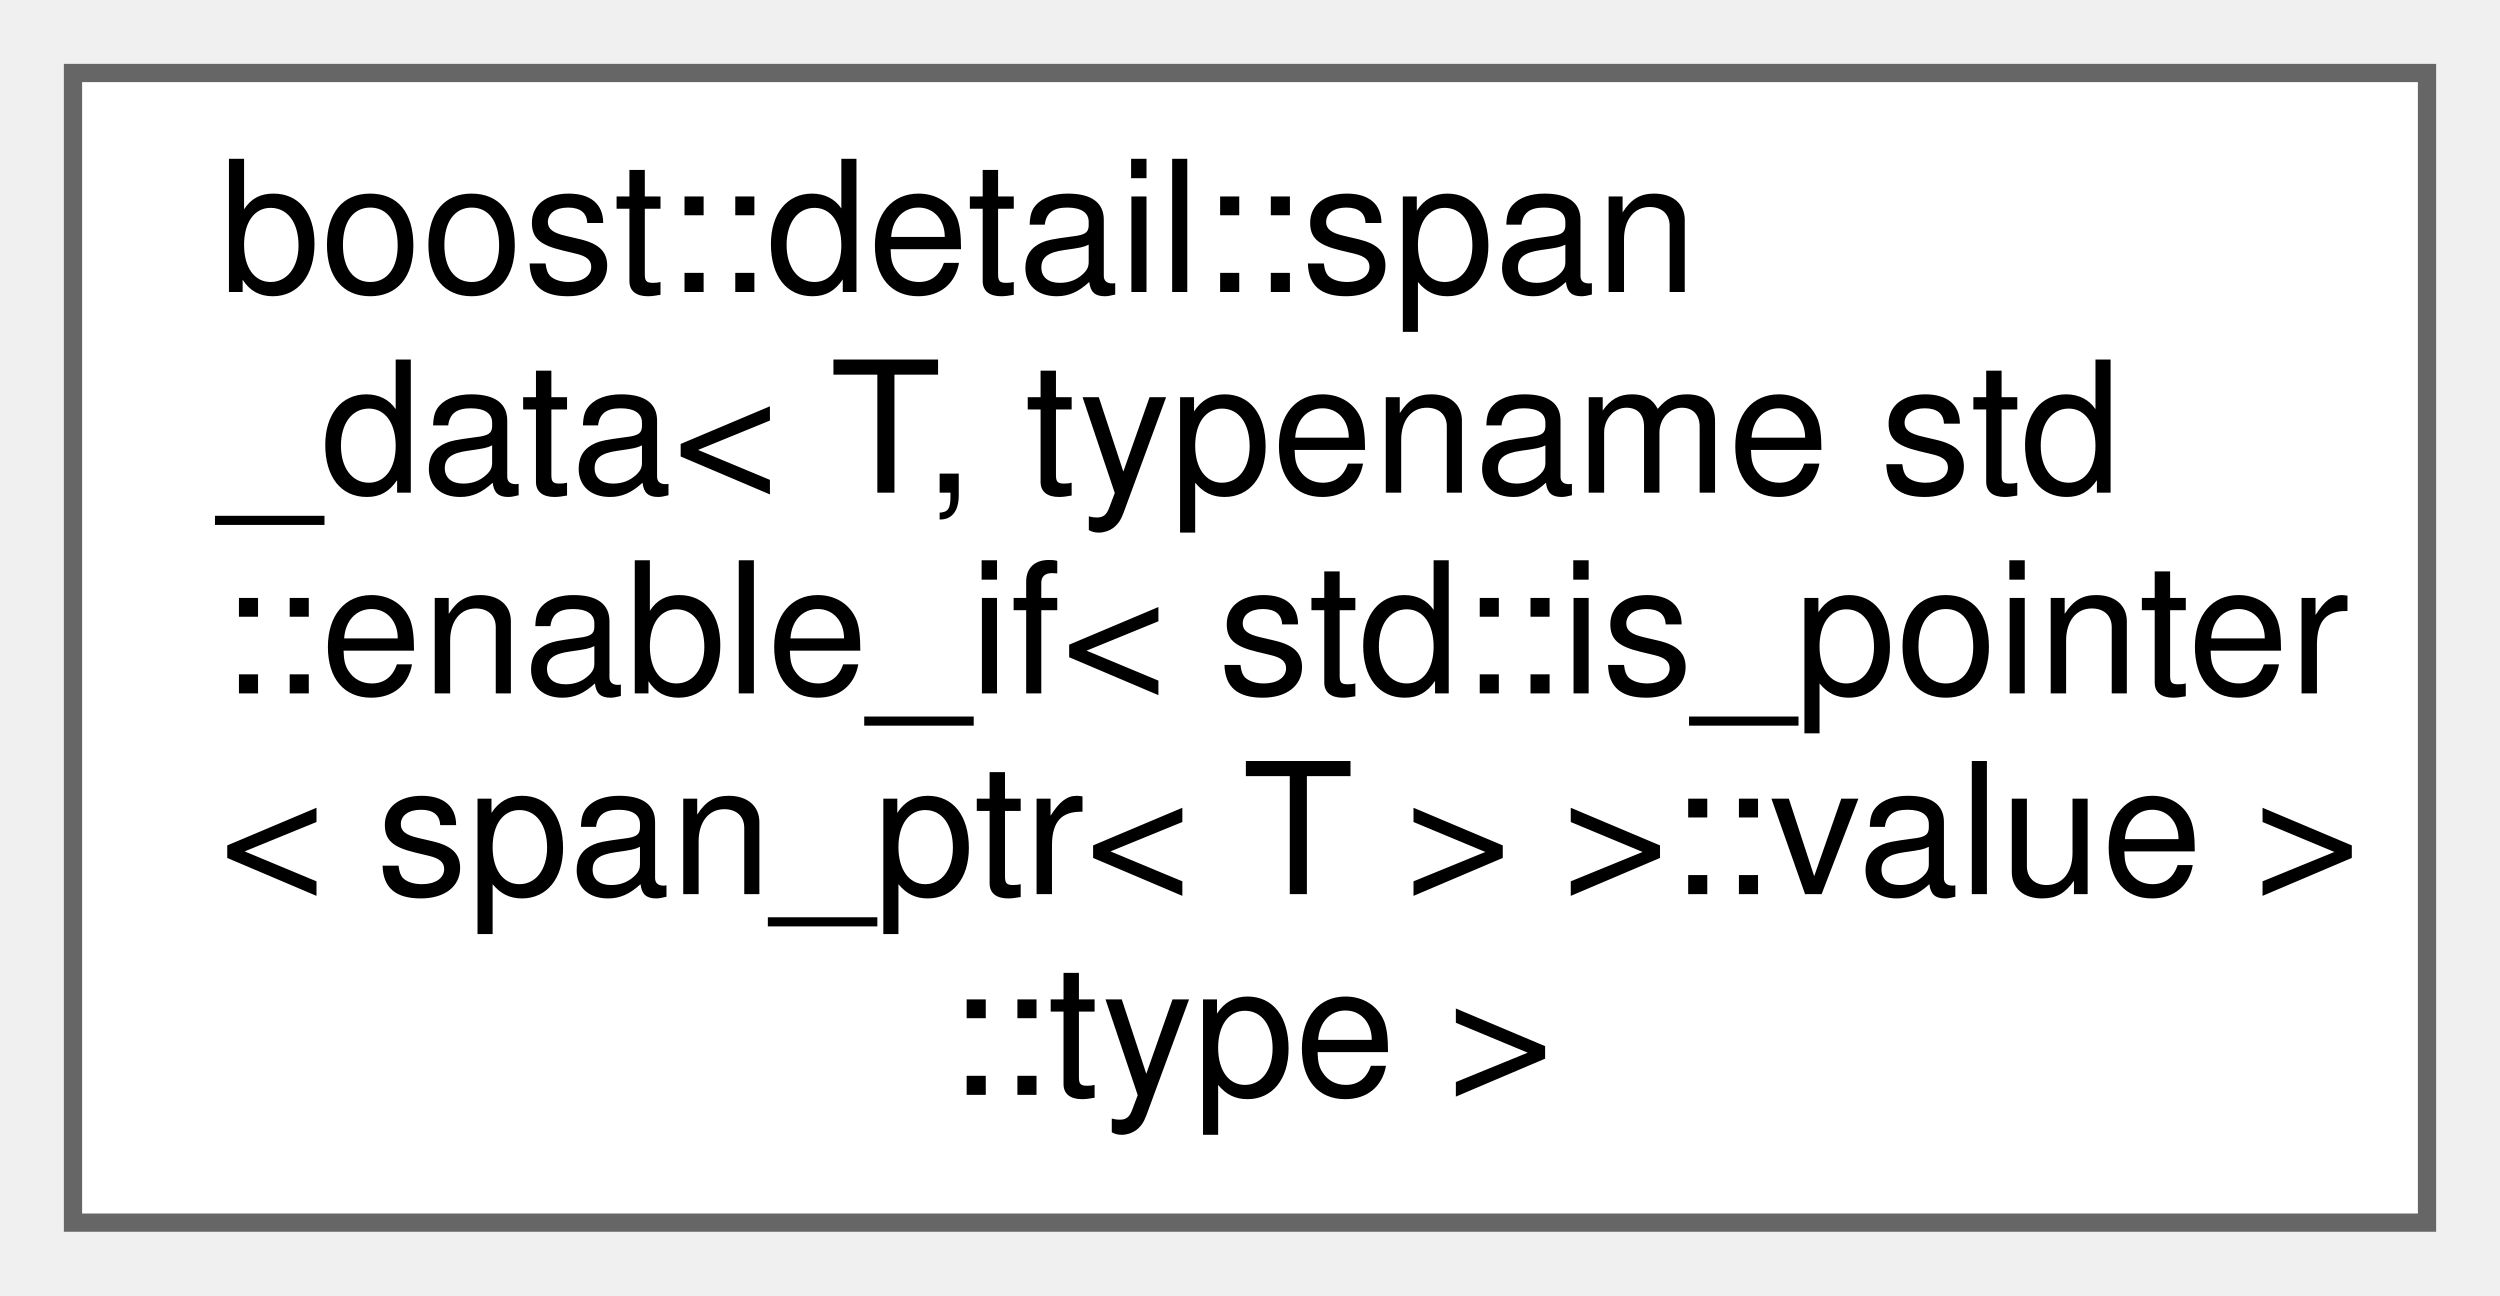
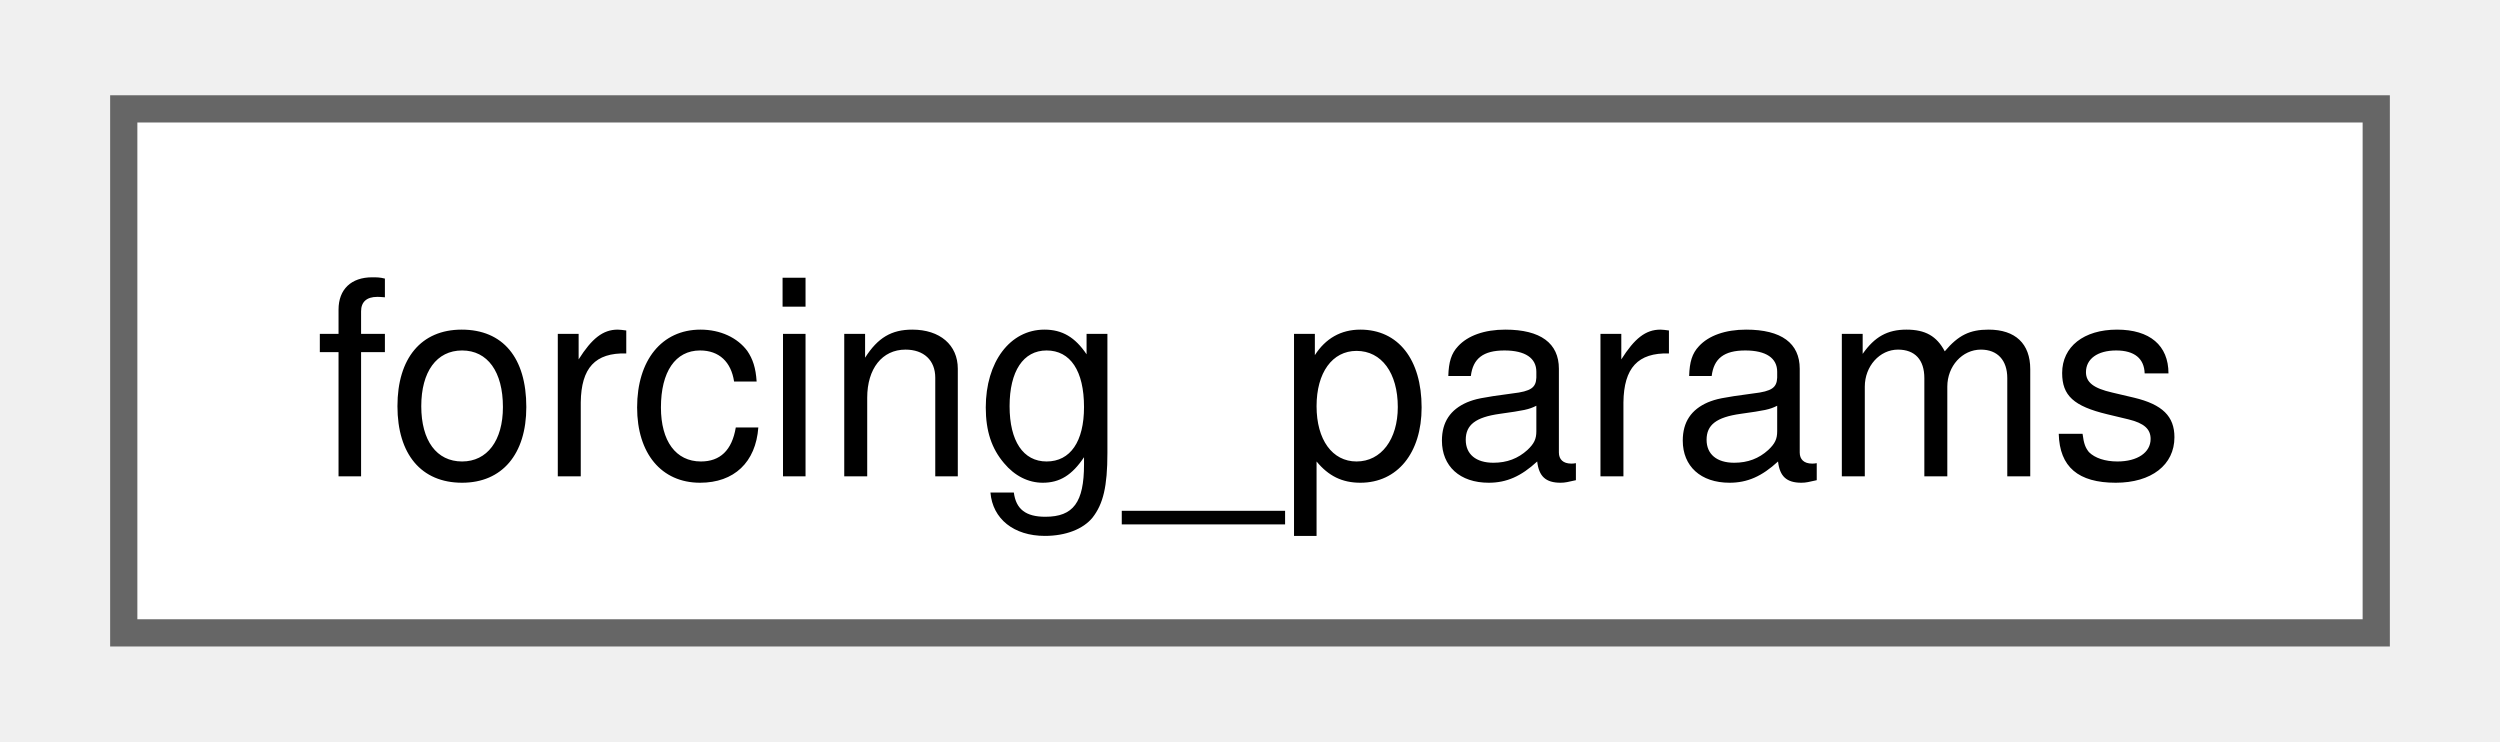
- <svg xmlns="http://www.w3.org/2000/svg" xmlns:xlink="http://www.w3.org/1999/xlink" width="137pt" height="71pt" viewBox="0.00 0.00 137.00 71.00">
-   <g id="graph0" class="graph" transform="scale(1 1) rotate(0) translate(4 67)">
-     <g id="node1" class="node">
-       <g id="a_node1">
-         <a xlink:href="structboost_1_1detail_1_1span__data_3_01_t_00_01typename_01std_1_1enable__if_3_01std_1_1is__poin78544bb9d841e85969596fc838b560c1.html" target="_top" xlink:title=" ">
-           <polygon fill="white" stroke="#666666" points="129,-63 0,-63 0,0 129,0 129,-63" />
-           <text text-anchor="start" x="8" y="-51" font-family="Helvetica,sans-Serif" font-size="10.00">boost::detail::span</text>
-           <text text-anchor="start" x="8" y="-40" font-family="Helvetica,sans-Serif" font-size="10.00">_data&lt; T, typename std</text>
-           <text text-anchor="start" x="8" y="-29" font-family="Helvetica,sans-Serif" font-size="10.00">::enable_if&lt; std::is_pointer</text>
-           <text text-anchor="start" x="8" y="-18" font-family="Helvetica,sans-Serif" font-size="10.00">&lt; span_ptr&lt; T &gt; &gt;::value &gt;</text>
-           <text text-anchor="middle" x="64.5" y="-7" font-family="Helvetica,sans-Serif" font-size="10.00">::type &gt;</text>
+ <svg xmlns="http://www.w3.org/2000/svg" xmlns:xlink="http://www.w3.org/1999/xlink" width="91pt" height="27pt" viewBox="0.00 0.00 90.75 27.25">
+   <g id="graph0" class="graph" transform="scale(1 1) rotate(0) translate(4 23.25)">
+     <g id="Node000000" class="node">
+       <g id="a_Node000000">
+         <a xlink:href="structforcing__params.html" target="_top" xlink:title="forcing_params providing configuration information for forcing time period and source.">
+           <polygon fill="white" stroke="#666666" points="82.75,-19.25 0,-19.25 0,0 82.75,0 82.75,-19.25" />
+           <text text-anchor="middle" x="41.38" y="-5.75" font-family="Helvetica,sans-Serif" font-size="10.00">forcing_params</text>
        </a>
      </g>
    </g>
  </g>
</svg>
